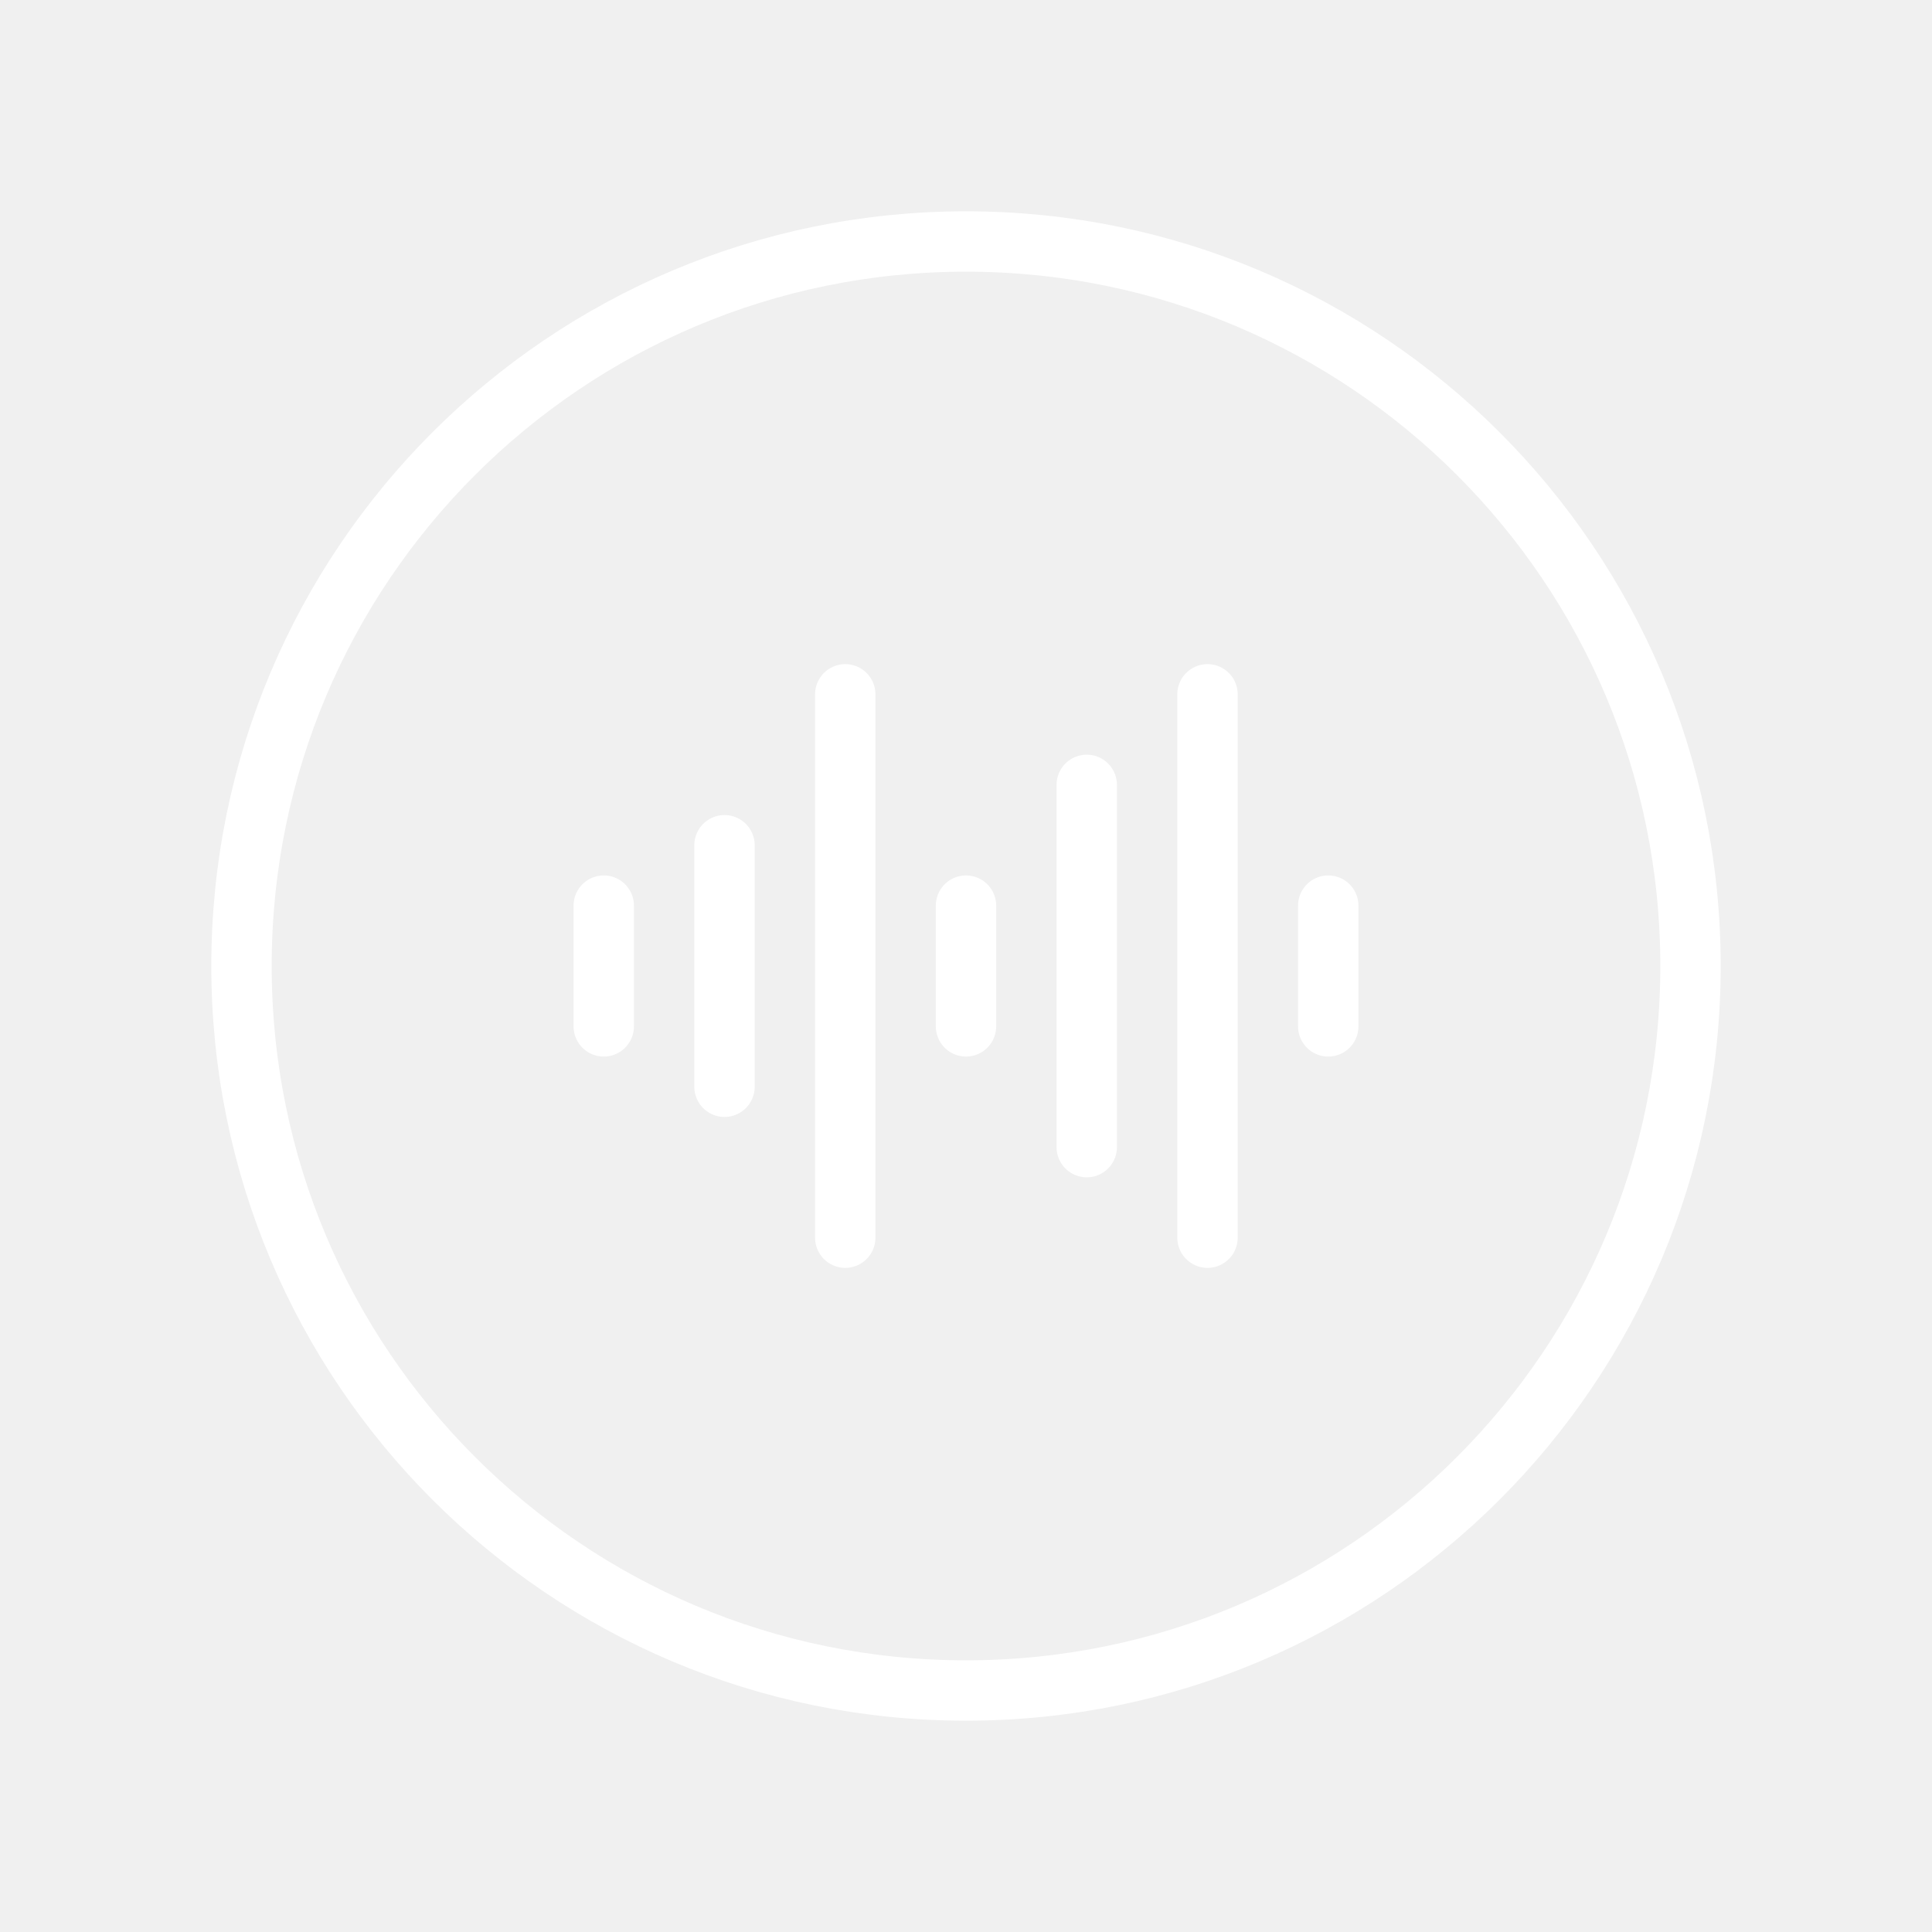
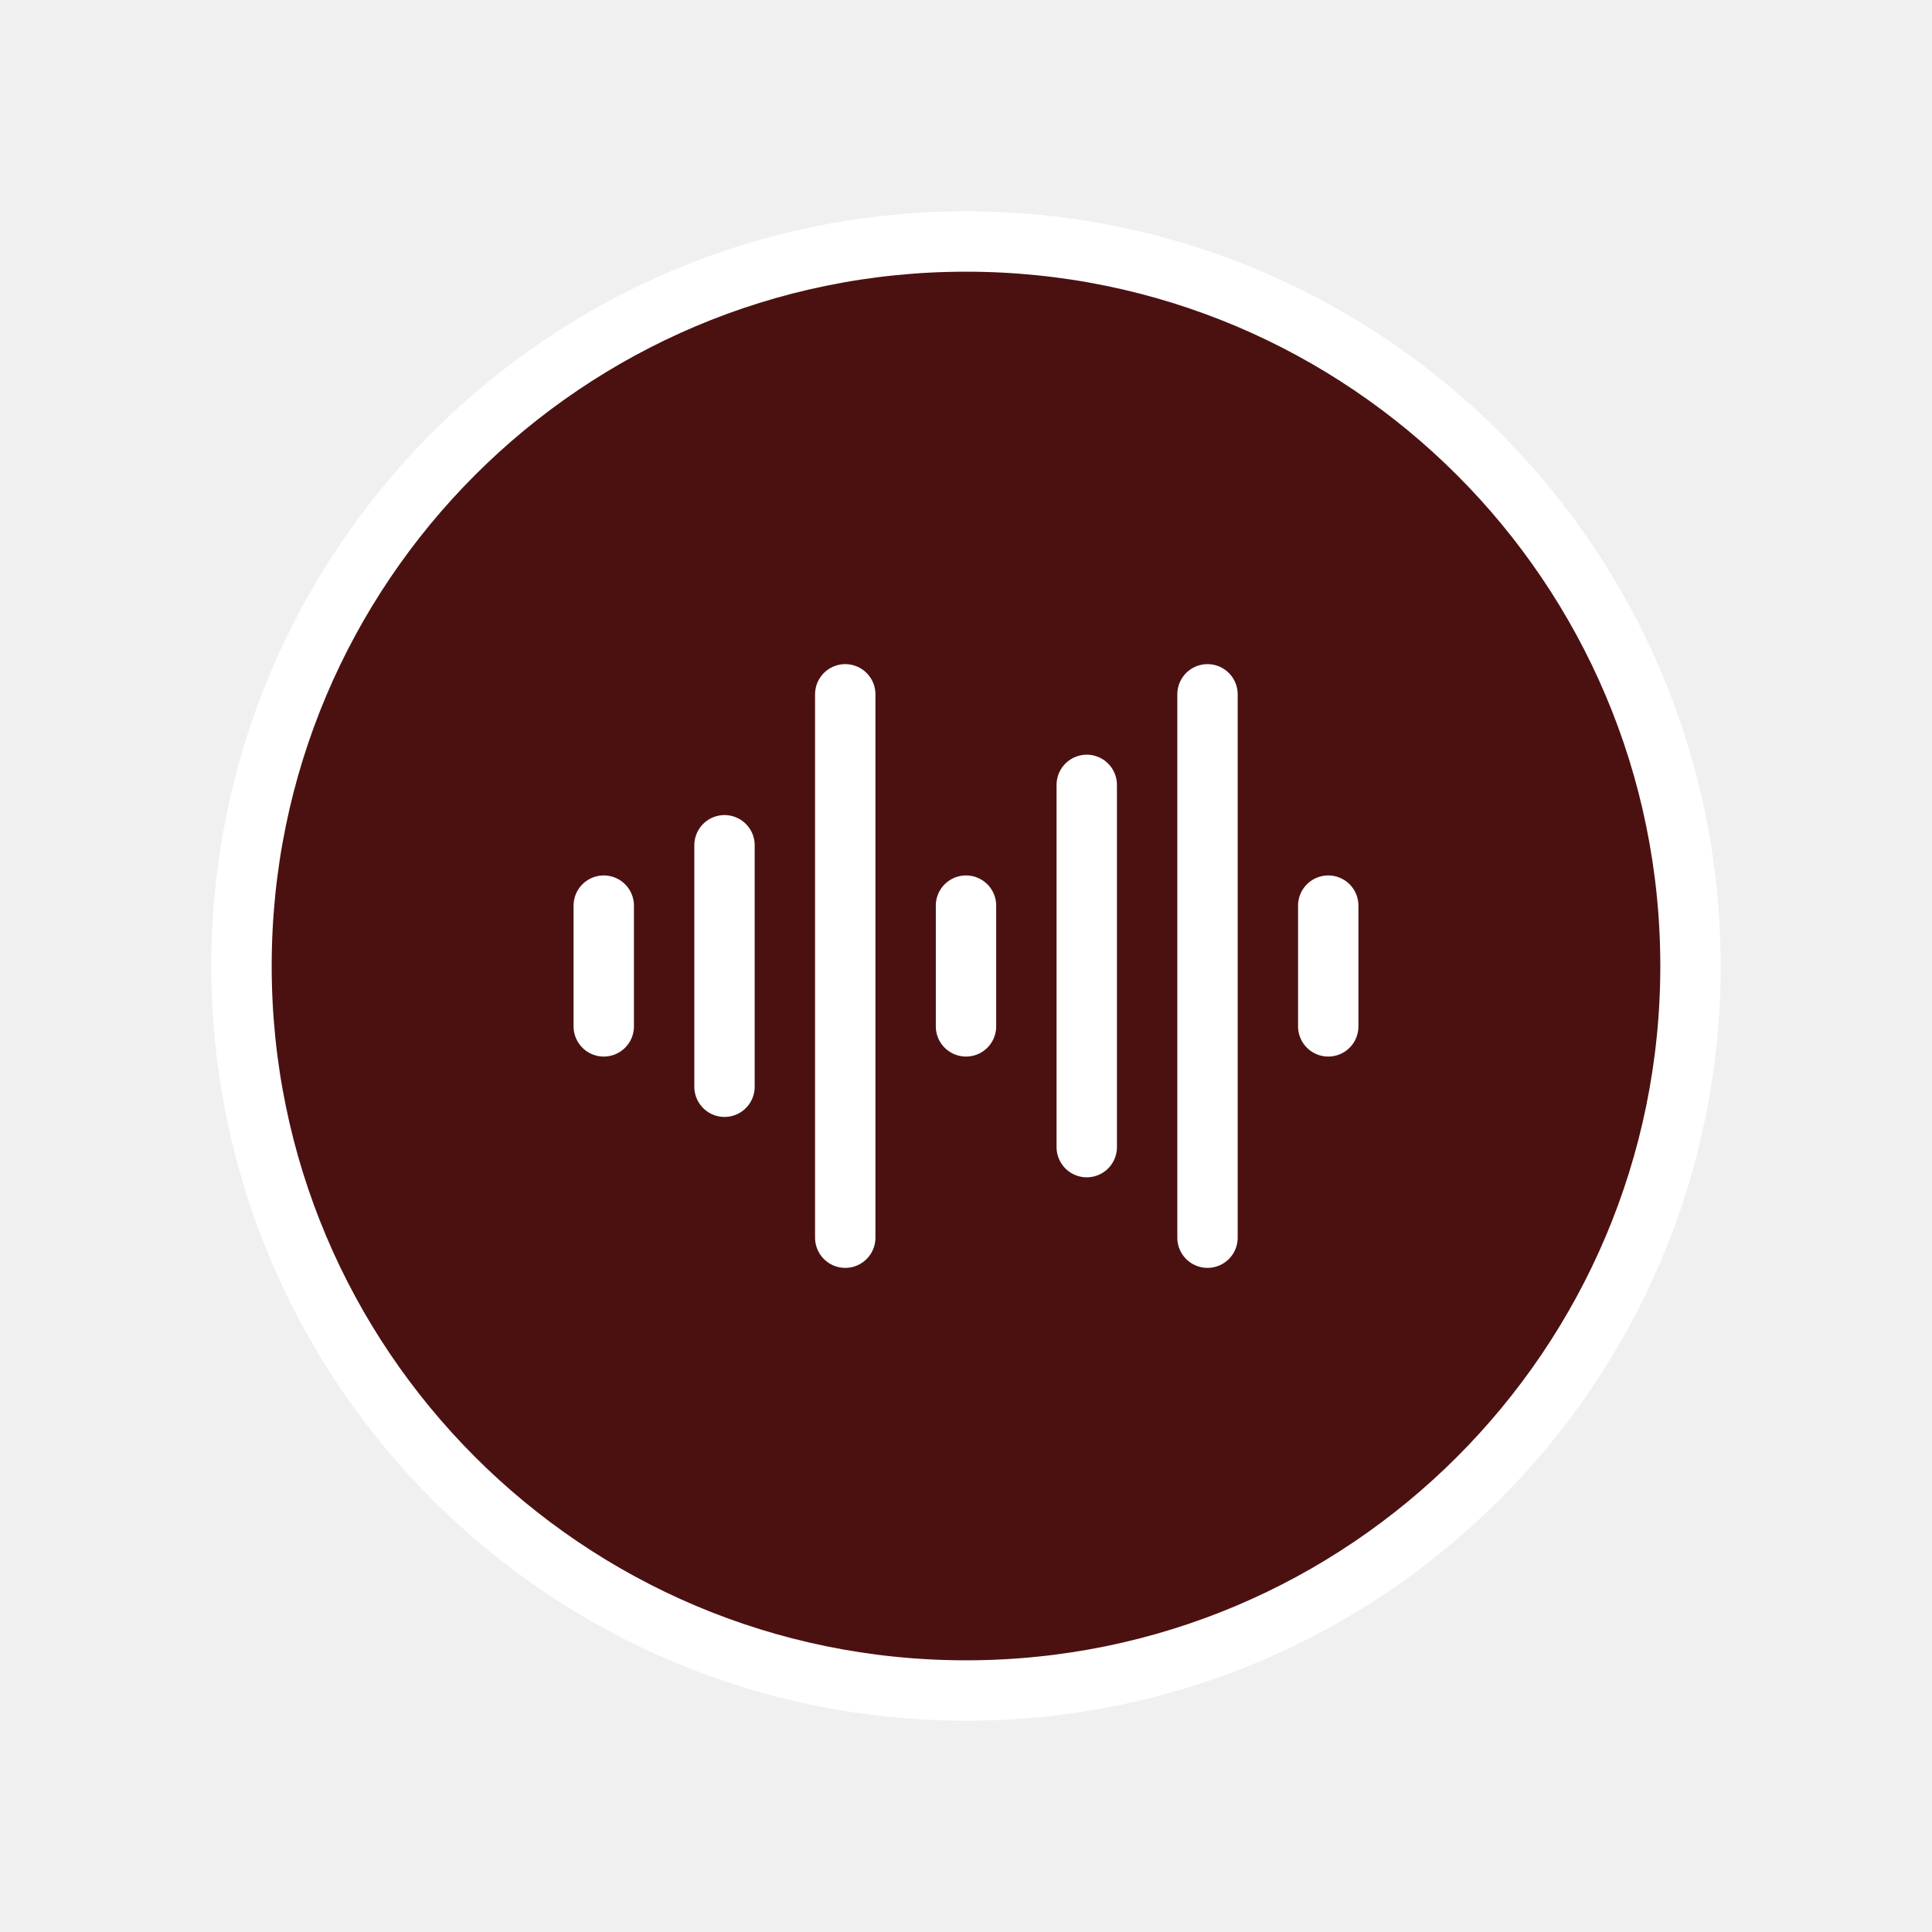
<svg xmlns="http://www.w3.org/2000/svg" version="1.1" id="Icons" viewBox="-16 -16 64 64" xml:space="preserve" height="128px" width="128px">
  <style type="text/css">
	.st0{fill:none;stroke:#ffffff;stroke-width:2;stroke-linejoin:round;stroke-miterlimit:10;}
	.st1{fill:none;stroke:#ffffff;stroke-width:2;stroke-linecap:round;stroke-linejoin:round;stroke-miterlimit:10;}
+ 	.st2{fill:#4b1111;stroke:#ffffff;stroke-width:2;stroke-linecap:round;stroke-linejoin:round;stroke-miterlimit:10;}
</style>
+   <circle class="st2" cx="16" cy="16" r="24" />
  <line class="st1" x1="4" y1="14" x2="4" y2="18" />
  <line class="st1" x1="8" y1="12" x2="8" y2="20" />
  <line class="st1" x1="12" y1="7" x2="12" y2="25" />
  <line class="st1" x1="16" y1="14" x2="16" y2="18" />
  <line class="st1" x1="20" y1="10" x2="20" y2="22" />
  <line class="st1" x1="24" y1="7" x2="24" y2="25" />
  <line class="st1" x1="28" y1="14" x2="28" y2="18" />
-   <circle class="st1" cx="16" cy="16" r="24" />
</svg>
